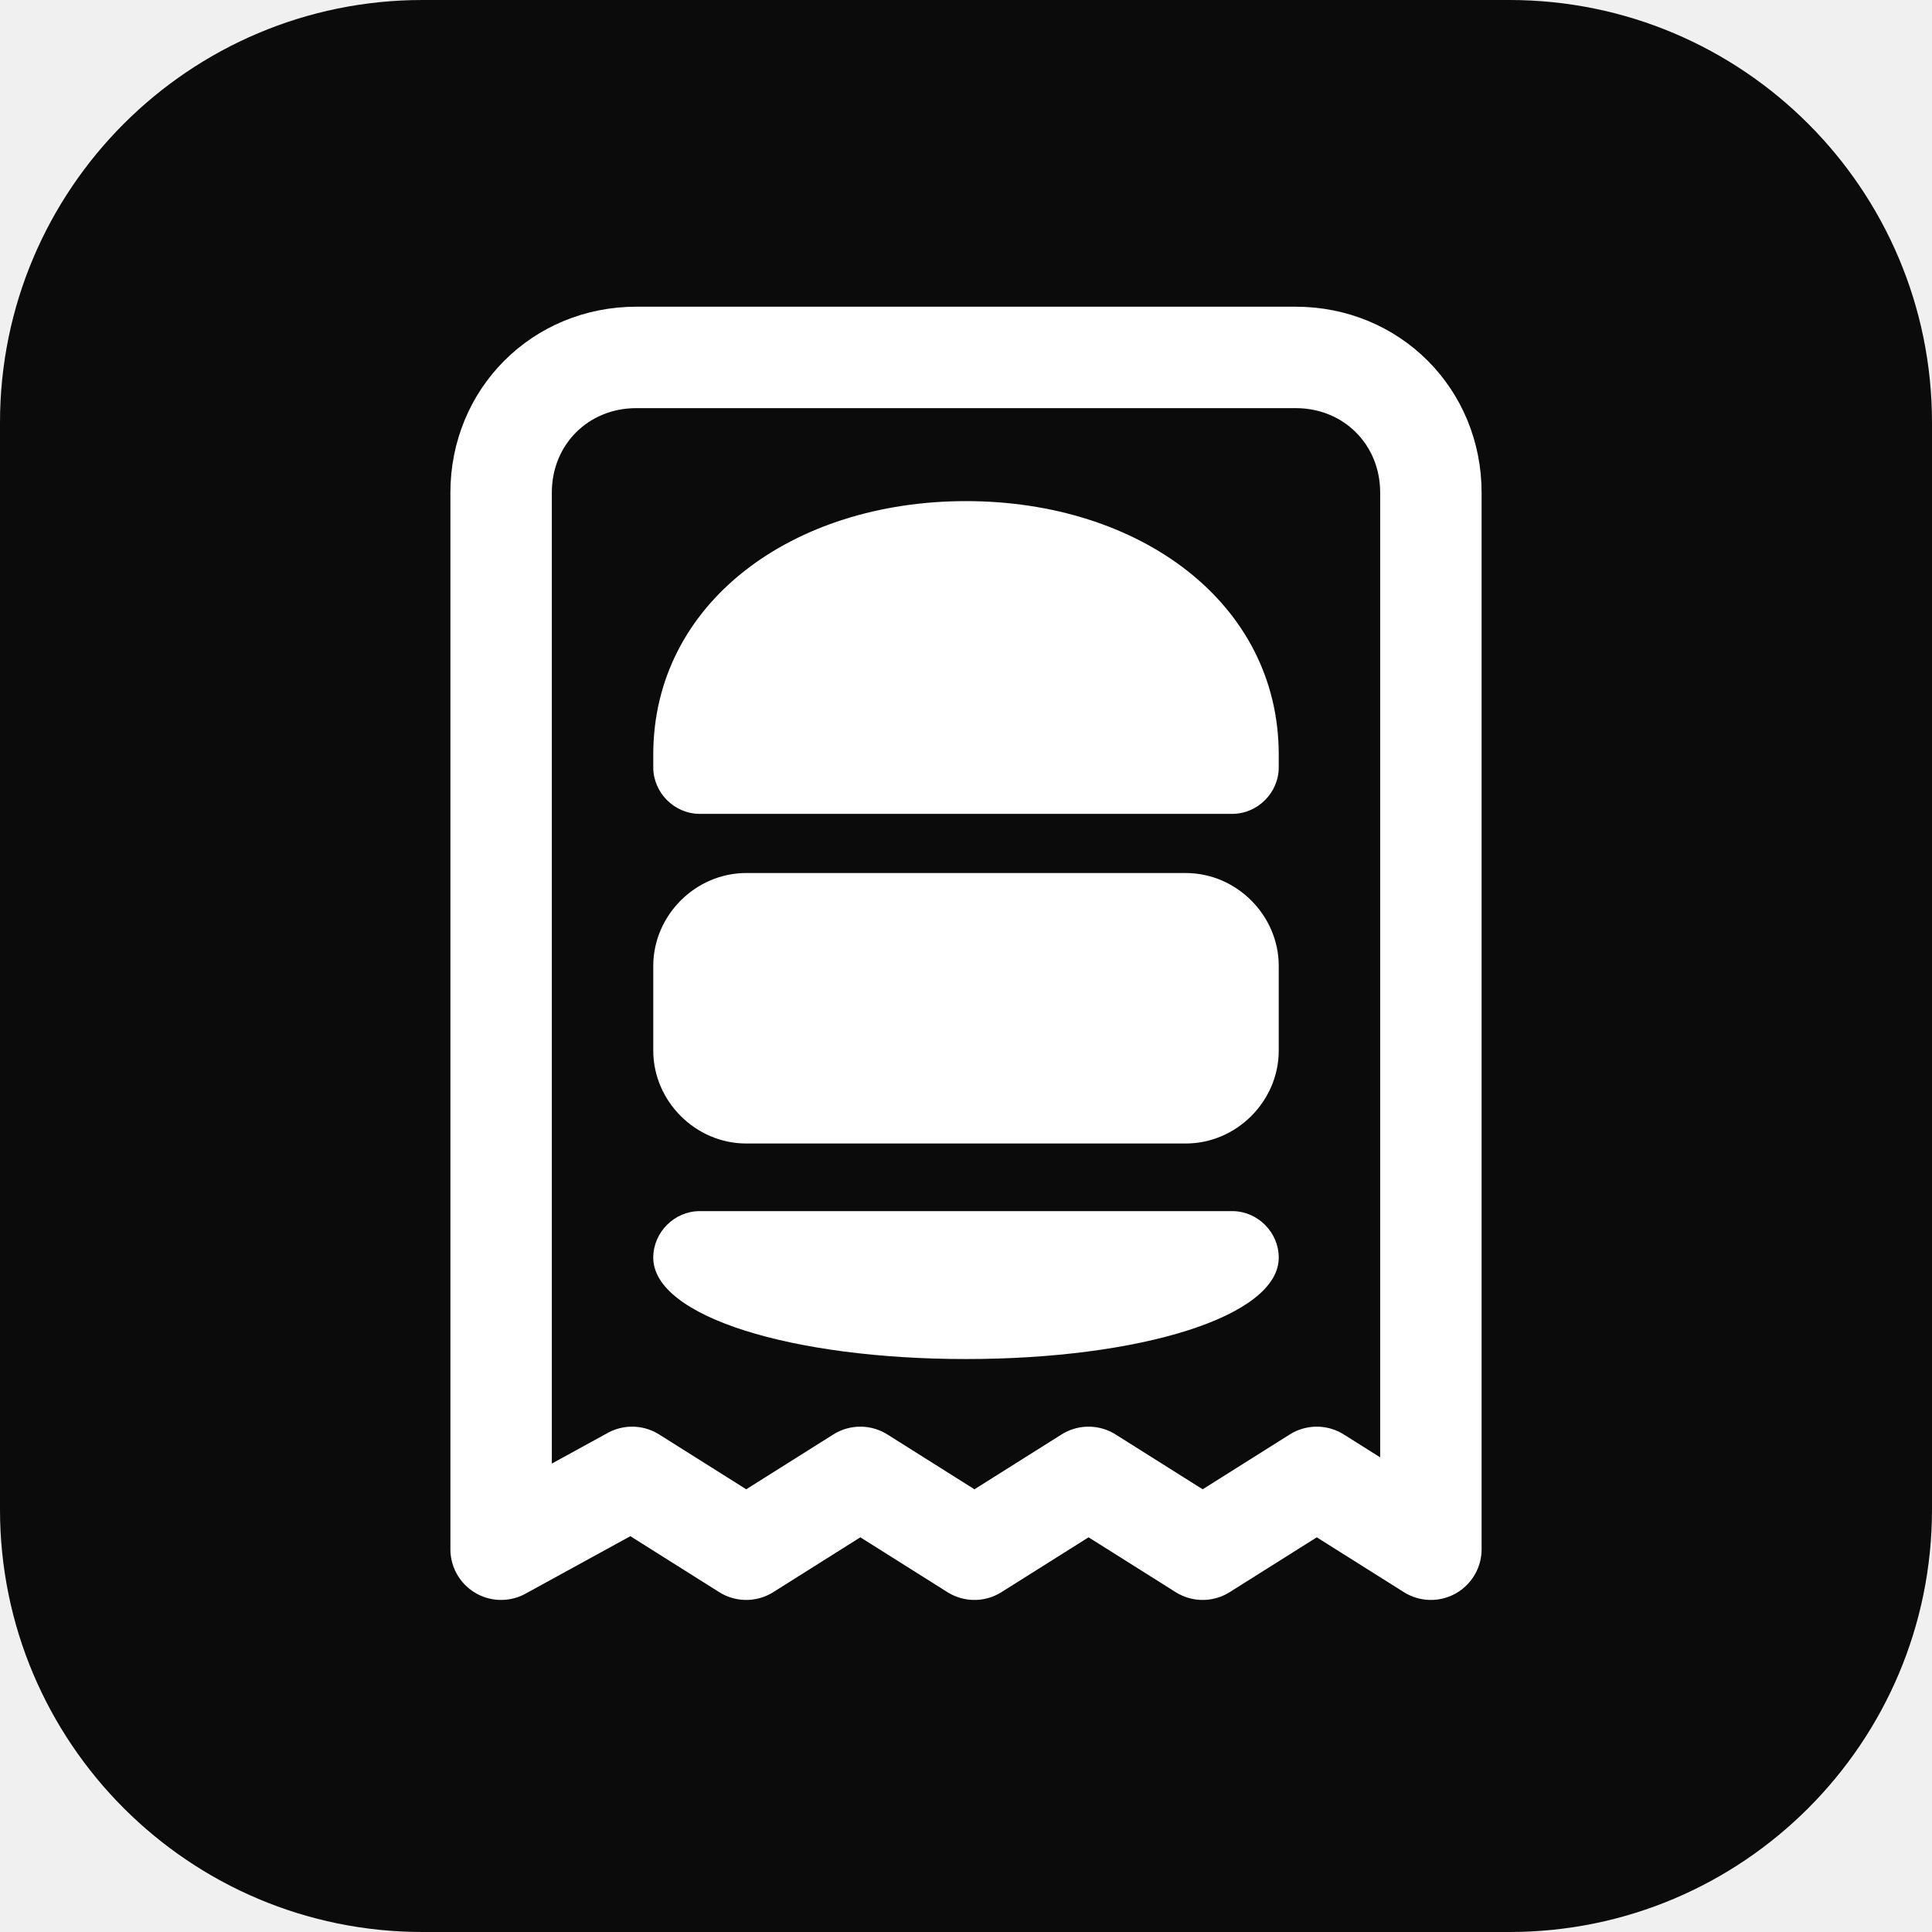
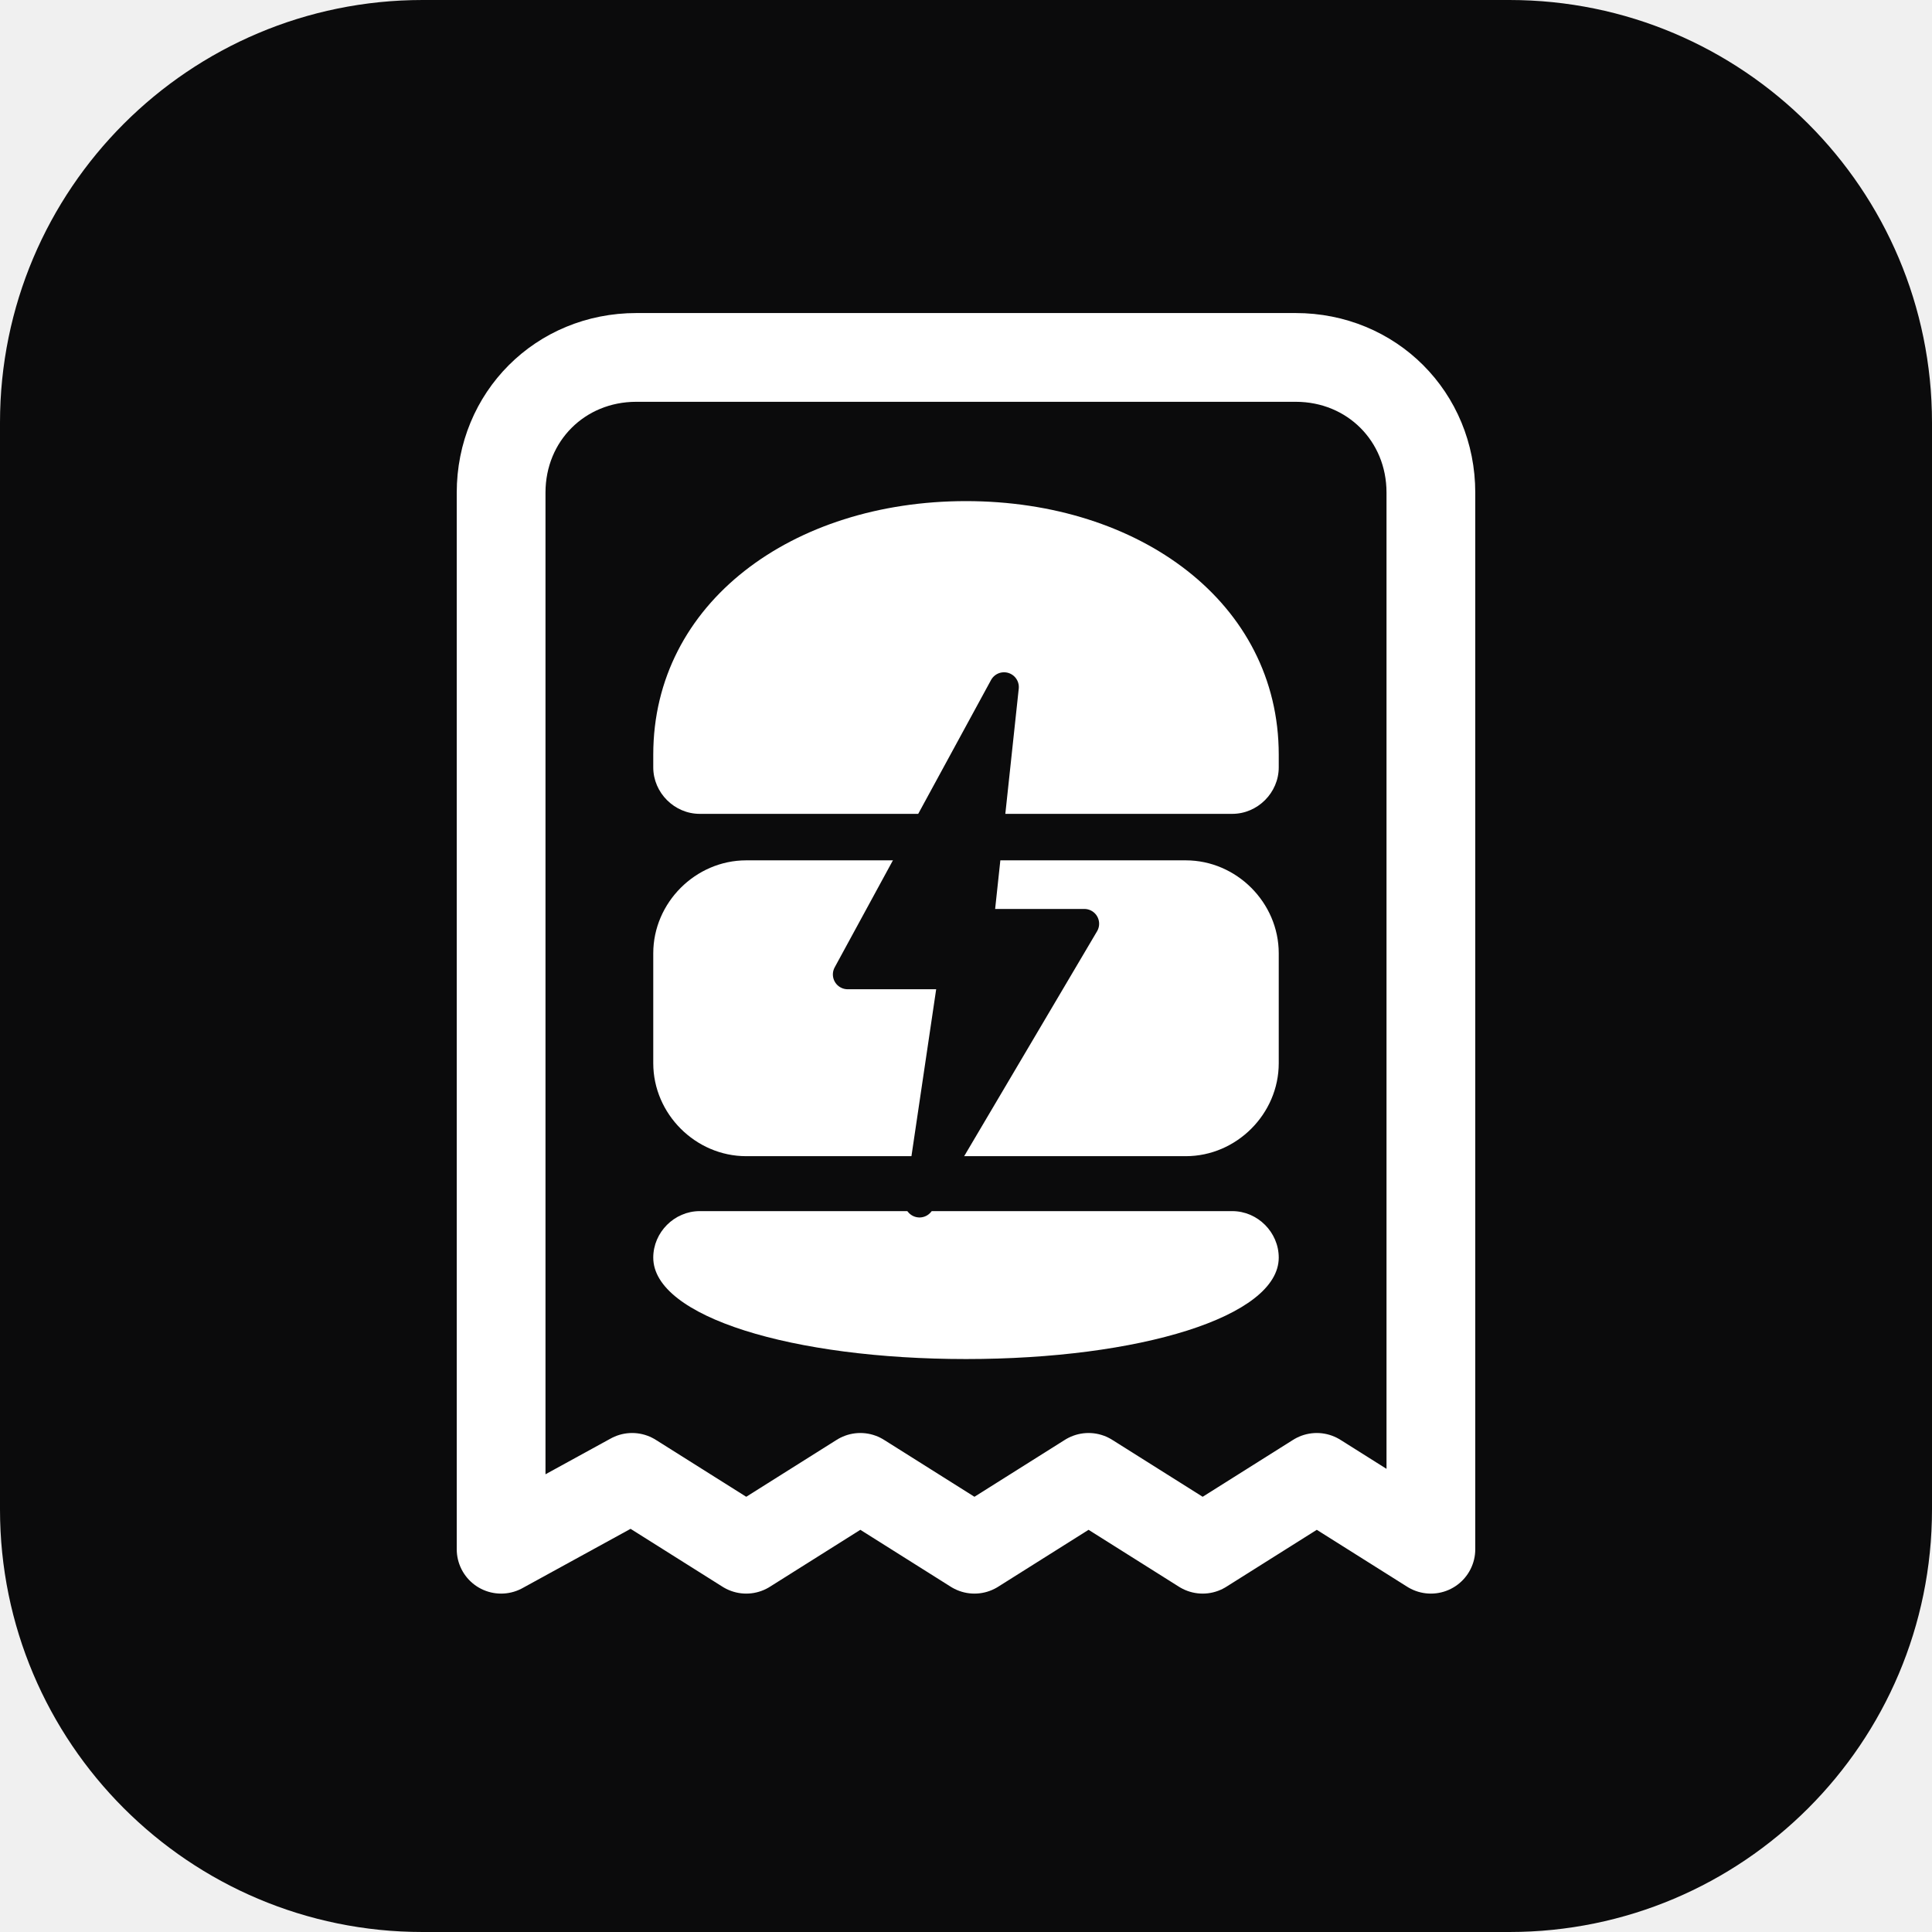
<svg xmlns="http://www.w3.org/2000/svg" width="64" height="64" viewBox="0 0 64 64">
  <rect width="64" height="64" rx="14" fill="#0b0b0c" />
  <g transform="translate(9.6 9.6) scale(1.4)">
-     <path d="M 8.2 1.6 L 23.8 1.6 C 25.6 1.6 27 3 27 4.8 L 27 29.8 L 24.3 28.1 L 21.6 29.8 L 18.9 28.1 L 16.2 29.8 L 13.5 28.1 L 10.8 29.8 L 8.1 28.1 L 5 29.8 L 5 4.8 C 5 3 6.4 1.6 8.2 1.6 Z" fill="none" stroke="#ffffff" stroke-width="2.4" stroke-linejoin="round" stroke-linecap="round" />
-     <path d="M 8.6 11 C 8.6 7.4 11.9 5 16 5 C 20.1 5 23.4 7.4 23.4 11 L 23.4 11.3 C 23.4 11.9 22.9 12.4 22.3 12.4 L 9.7 12.4 C 9.1 12.4 8.6 11.9 8.6 11.3 Z" fill="#ffffff" />
-     <path d="M 10.8 13.8 L 21.2 13.8 C 22.4 13.8 23.4 14.8 23.4 16 L 23.4 18 C 23.4 19.2 22.4 20.2 21.2 20.2 L 10.8 20.2 C 9.6 20.2 8.6 19.2 8.6 18 L 8.6 16 C 8.6 14.8 9.6 13.8 10.8 13.8 Z" fill="#ffffff" />
-     <path d="M 9.7 21.8 L 22.3 21.8 C 22.9 21.8 23.4 22.3 23.4 22.9 C 23.4 24.3 20.1 25.3 16 25.3 C 11.9 25.3 8.6 24.3 8.6 22.9 C 8.6 22.3 9.1 21.8 9.7 21.8 Z" fill="#ffffff" />
+     <mask id="e" maskUnits="userSpaceOnUse" x="0" y="0" width="32" height="32">
+       <rect width="32" height="32" fill="#fff" />
+       <path d="M 16.9 9.4 L 13.2 16.2 L 15.7 16.2 L 14.9 21.6 L 18.8 15 L 16.3 15 Z" fill="#000" stroke="#000" stroke-width="0.7" stroke-linejoin="round" />
+     </mask>
+     <g mask="url(#e)">
+       <path d="M 8.2 1.6 L 23.8 1.6 C 25.6 1.6 27 3 27 4.8 L 27 29.8 L 24.3 28.1 L 21.6 29.8 L 18.9 28.1 L 16.2 29.8 L 13.5 28.1 L 10.8 29.8 L 8.1 28.1 L 5 29.8 L 5 4.8 C 5 3 6.4 1.6 8.2 1.6 Z" fill="none" stroke="#ffffff" stroke-width="2.1" stroke-linejoin="round" stroke-linecap="round" />
+       <path d="M 8.6 11 C 8.6 7.4 11.9 5 16 5 C 20.1 5 23.4 7.4 23.4 11 L 23.4 11.3 C 23.4 11.9 22.9 12.4 22.3 12.4 L 9.7 12.4 C 9.1 12.4 8.6 11.9 8.6 11.3 Z" fill="#ffffff" />
+       <path d="M 10.8 13.5 L 21.2 13.5 C 22.4 13.5 23.4 14.5 23.4 15.7 L 23.4 18.3 C 23.4 19.5 22.4 20.5 21.2 20.5 L 10.8 20.5 C 9.6 20.5 8.6 19.5 8.6 18.3 L 8.6 15.7 C 8.6 14.5 9.6 13.5 10.8 13.5 Z" fill="#ffffff" />
+       <path d="M 9.7 21.8 L 22.3 21.8 C 22.9 21.8 23.4 22.3 23.4 22.9 C 23.4 24.3 20.1 25.3 16 25.3 C 11.9 25.3 8.6 24.3 8.6 22.9 C 8.6 22.3 9.1 21.8 9.7 21.8 Z" fill="#ffffff" />
+     </g>
  </g>
</svg>
